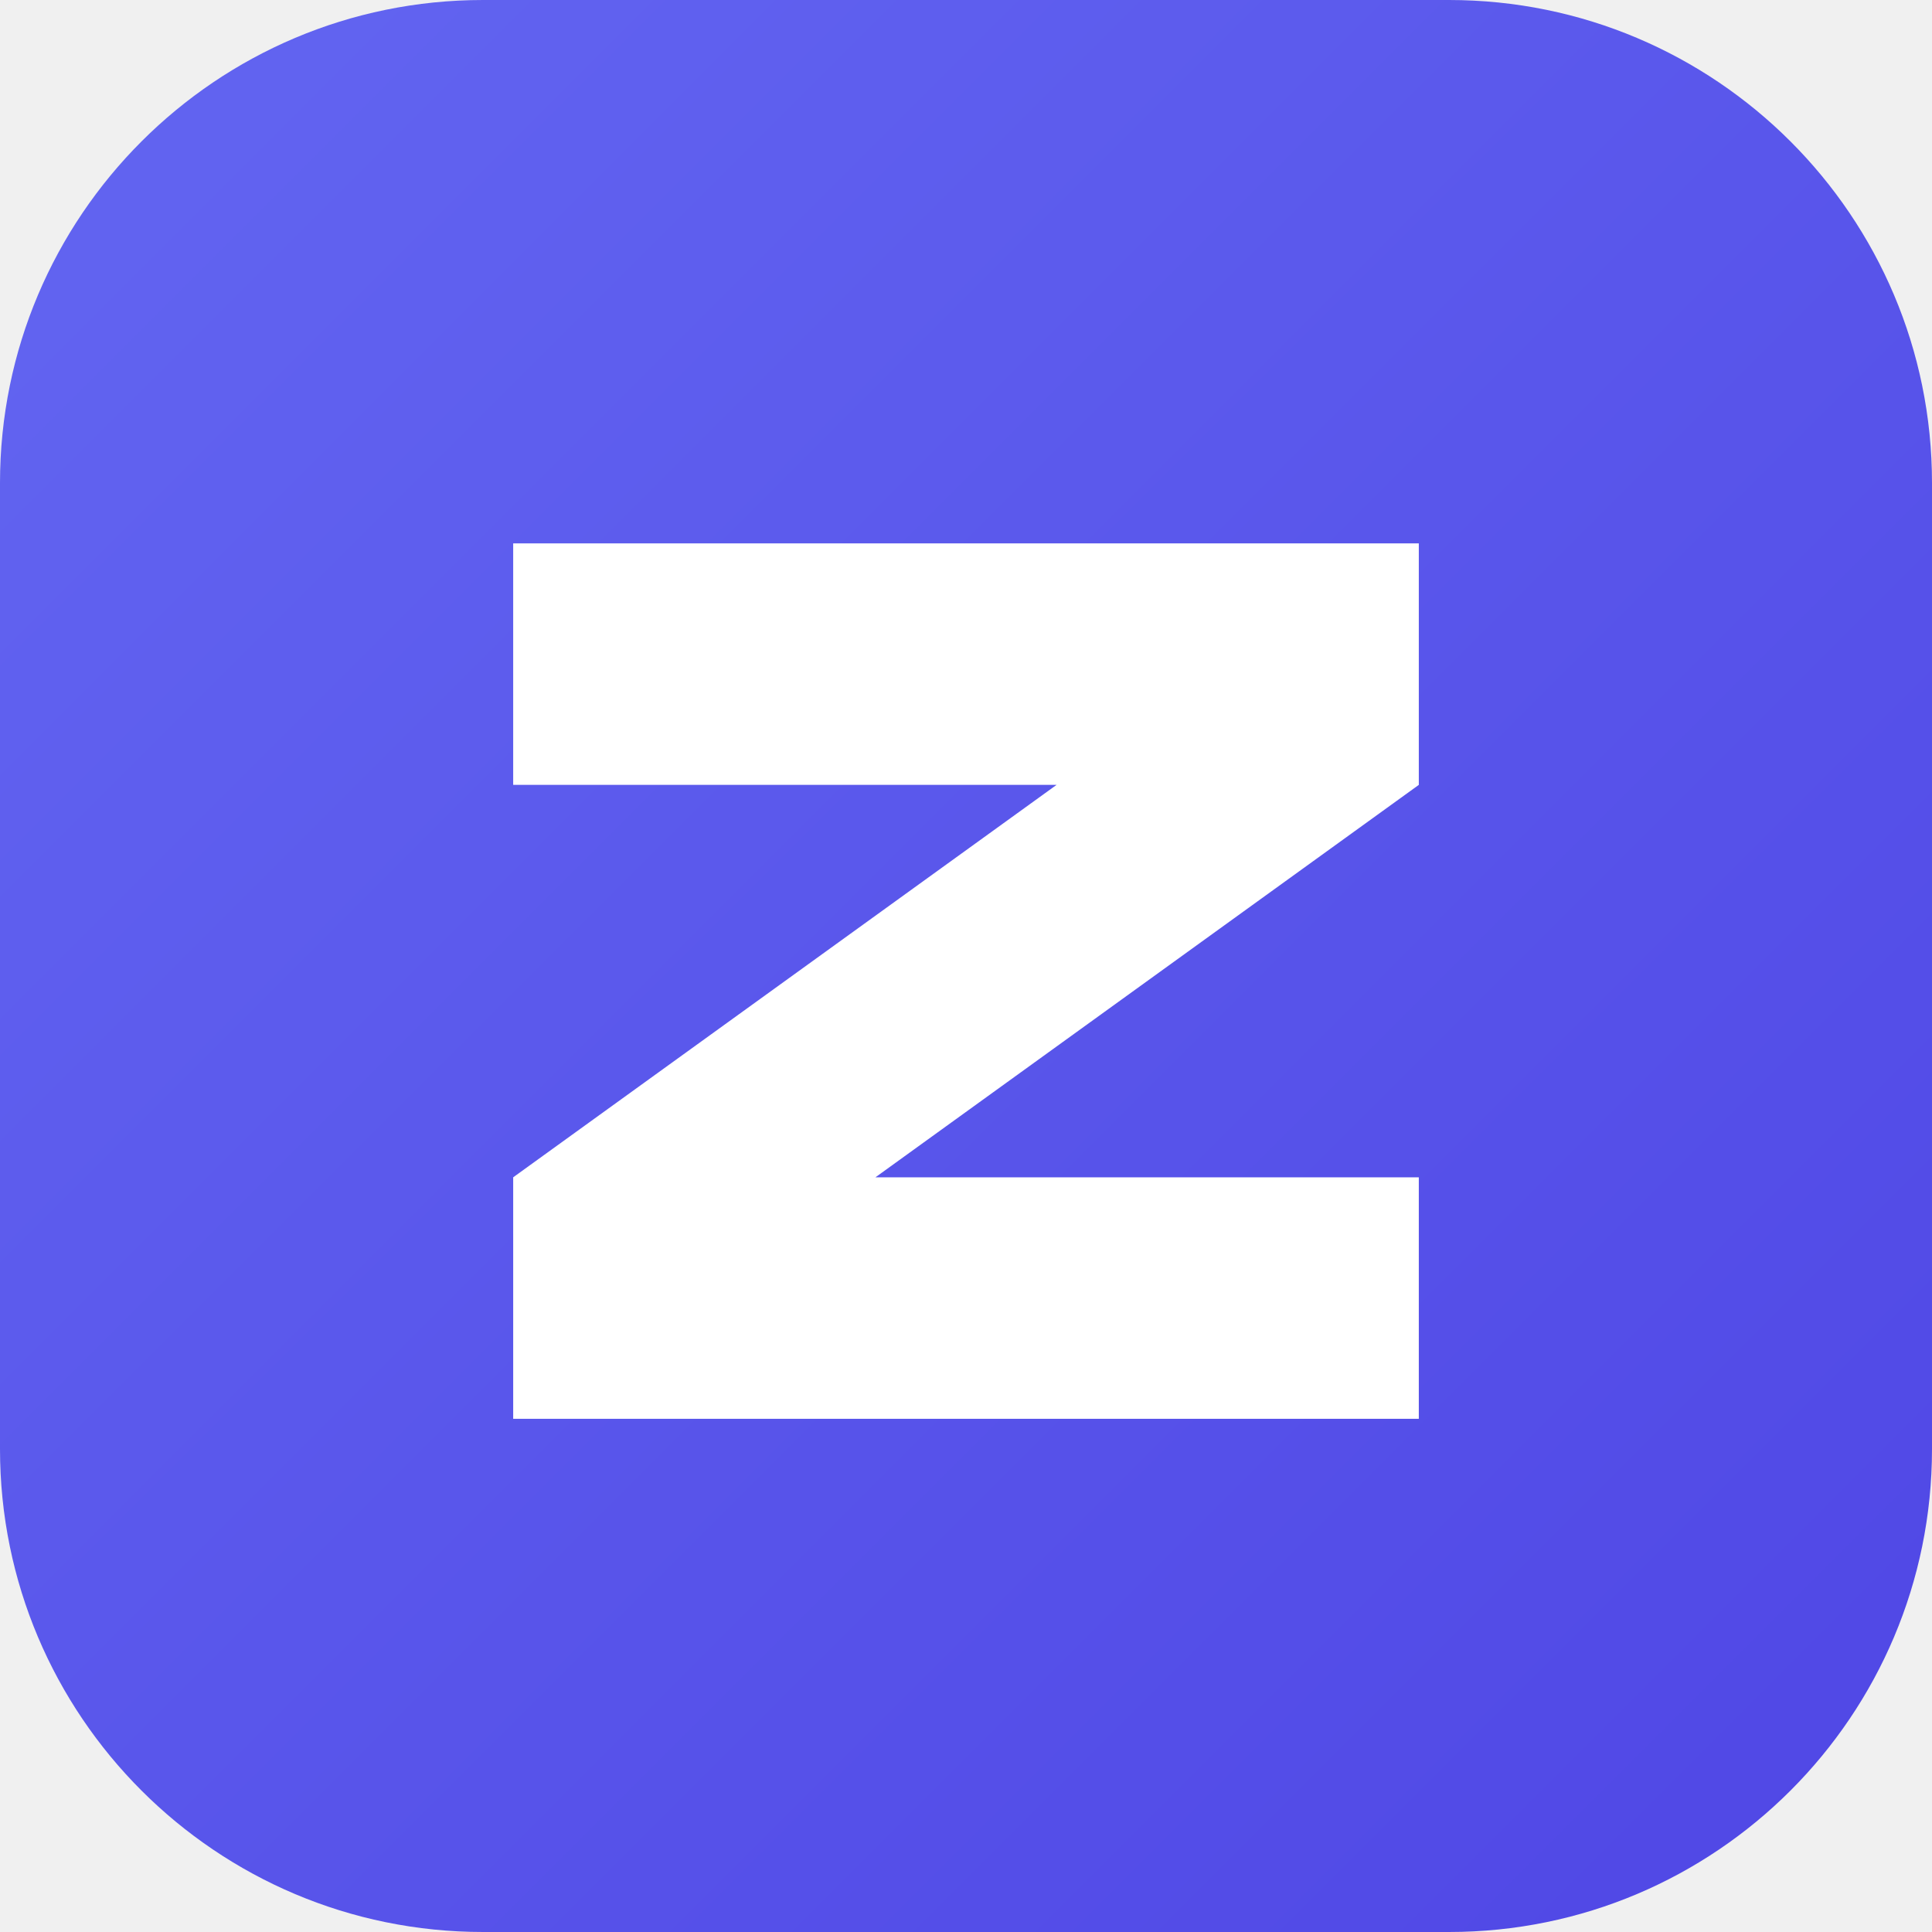
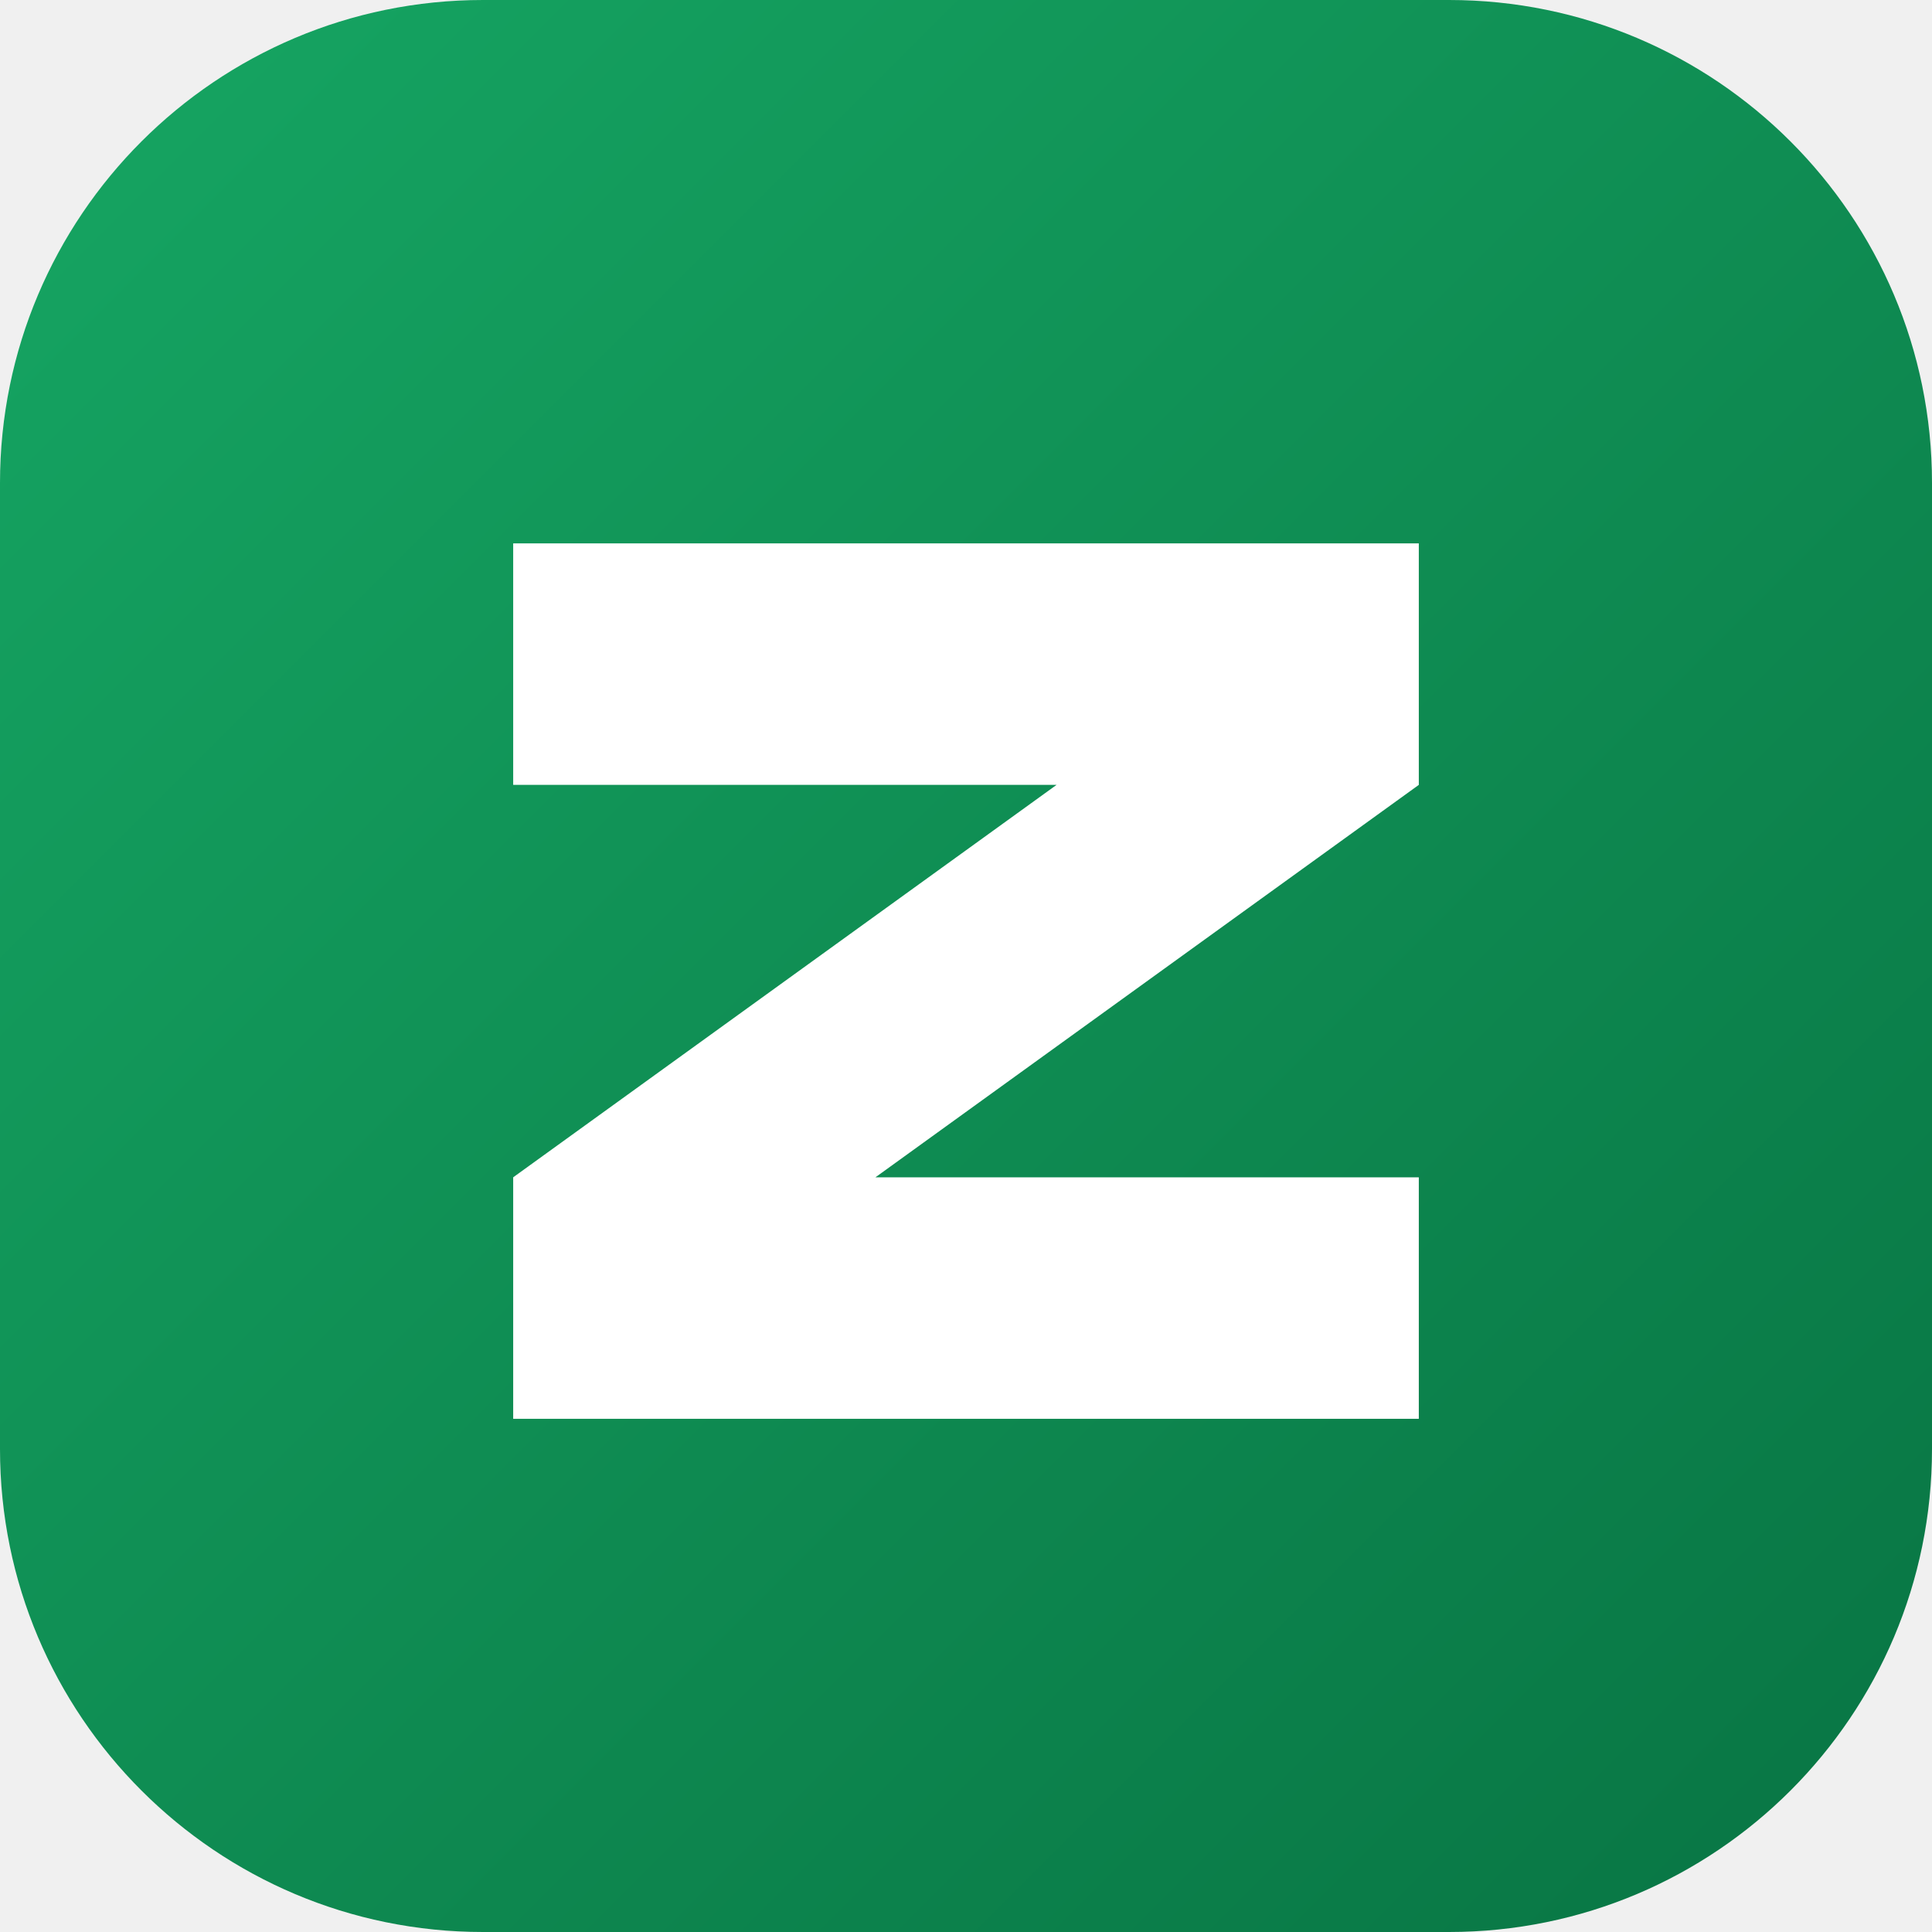
<svg xmlns="http://www.w3.org/2000/svg" viewBox="0 0 64 64" role="img" aria-label="Zeshu">
  <defs>
    <linearGradient id="zeshu" x1="0" y1="0" x2="1" y2="1">
-       <stop offset="0" stop-color="#6366f1" />
-       <stop offset="1" stop-color="#4f46e5" />
+       <stop offset="0" stop-color="#16a663" />
+       <stop offset="1" stop-color="#087443" />
    </linearGradient>
  </defs>
  <rect width="64" height="64" rx="16" fill="url(#zeshu)" />
  <path d="M17 18h30v8L29 39h18v8H17v-8l18-13H17z" fill="#fff" />
</svg>
